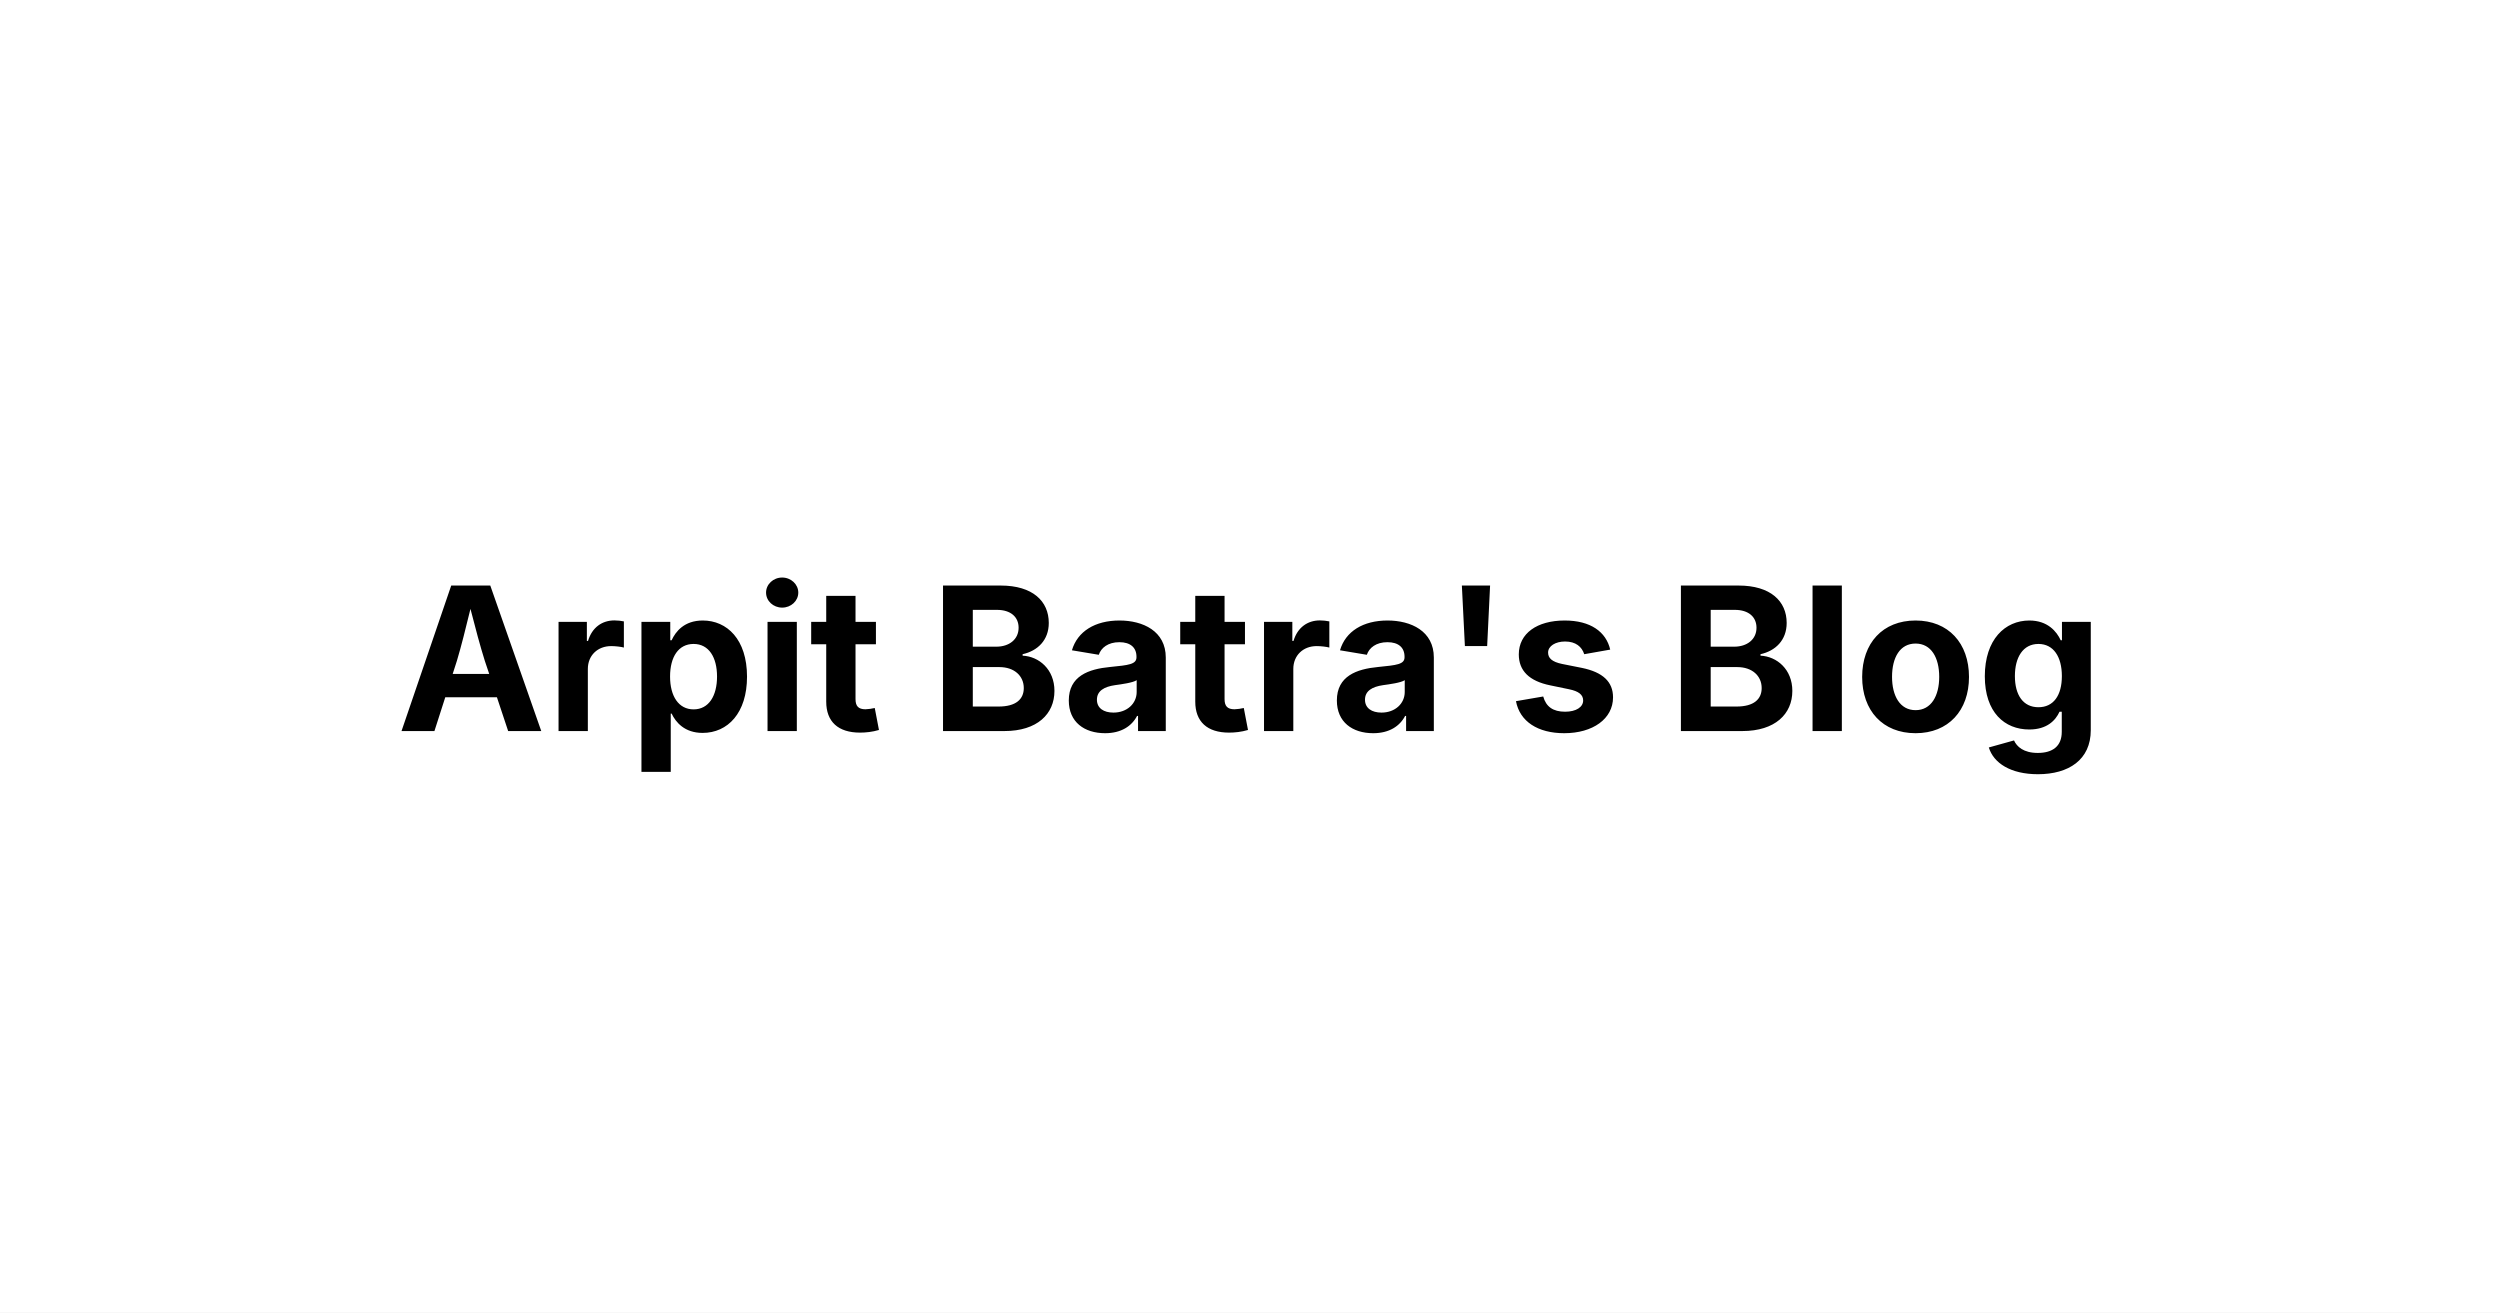
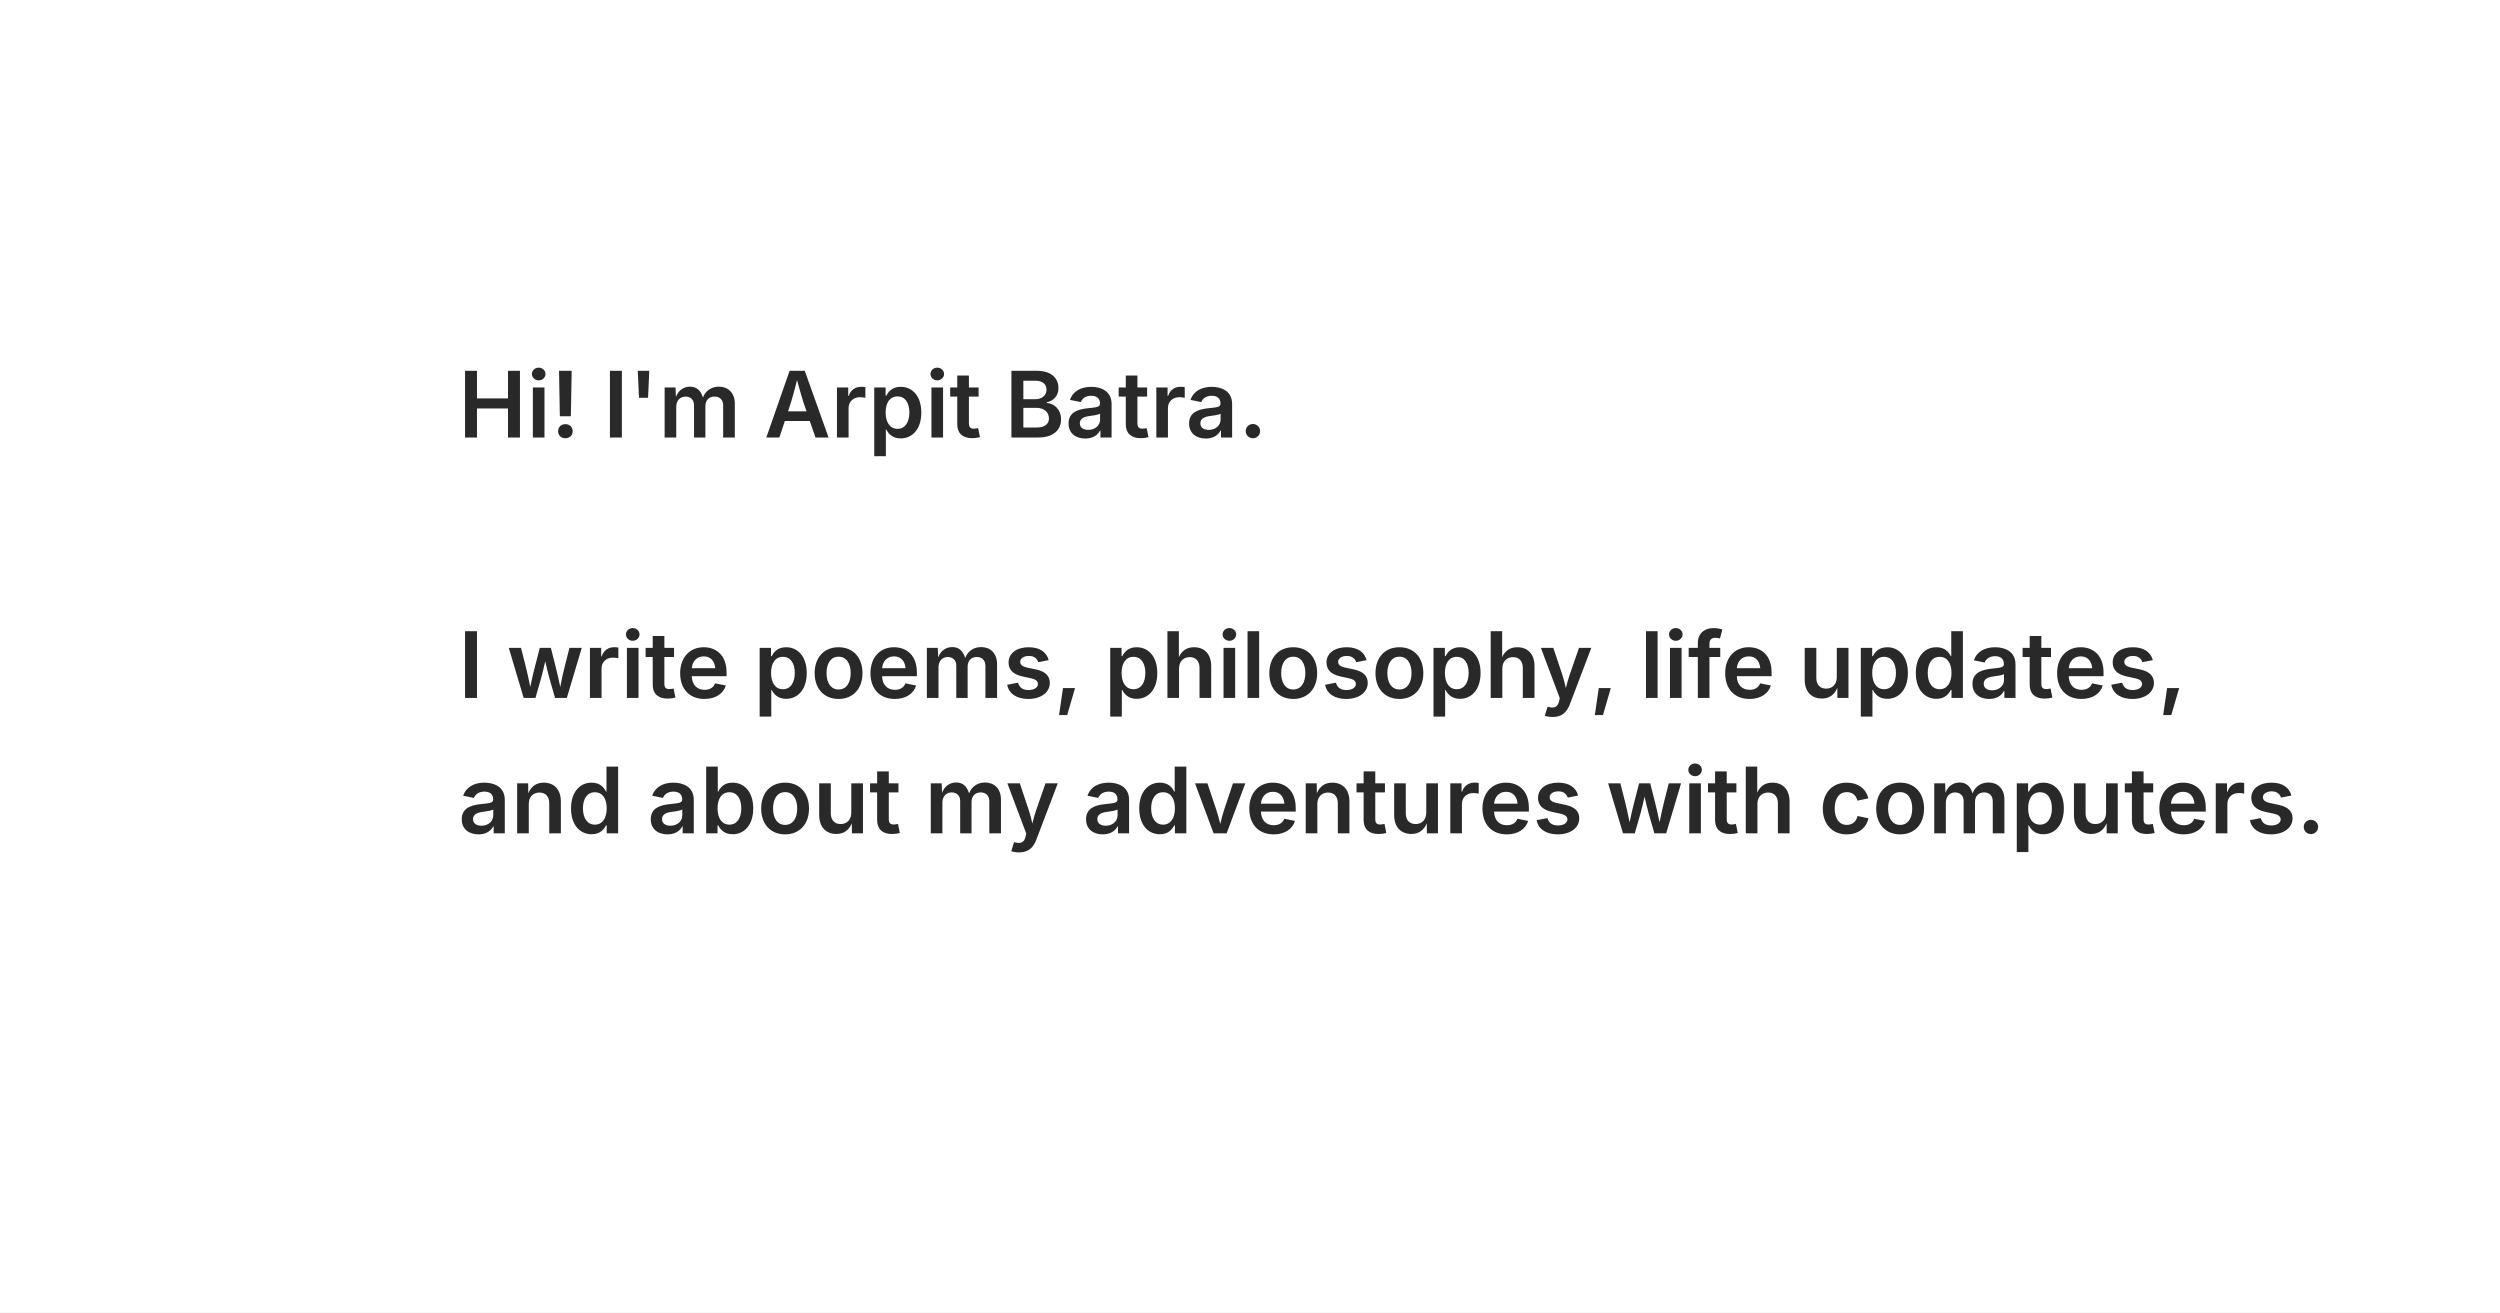
<svg xmlns="http://www.w3.org/2000/svg" width="1200" height="630" viewBox="0 0 1200 630">
  <rect width="1200" height="630" fill="#ffffff" />
-   <text x="50%" y="50%" text-anchor="middle" dominant-baseline="middle" font-family="-apple-system, BlinkMacSystemFont, 'Segoe UI', system-ui, sans-serif" font-size="96" font-weight="700" fill="#000000">
-     Arpit Batra's Blog
-   </text>
+   <style>
+     .bio { fill: #292929; font: 600 44px -apple-system, BlinkMacSystemFont, 'Segoe UI', sans-serif; }
+   </style>
+   <text x="220" y="210" class="bio">Hi! I'm Arpit Batra.</text>
+   <text x="220" y="335" class="bio">I write poems, philosophy, life updates,</text>
+   <text x="220" y="400" class="bio">and about my adventures with computers.</text>
</svg>
